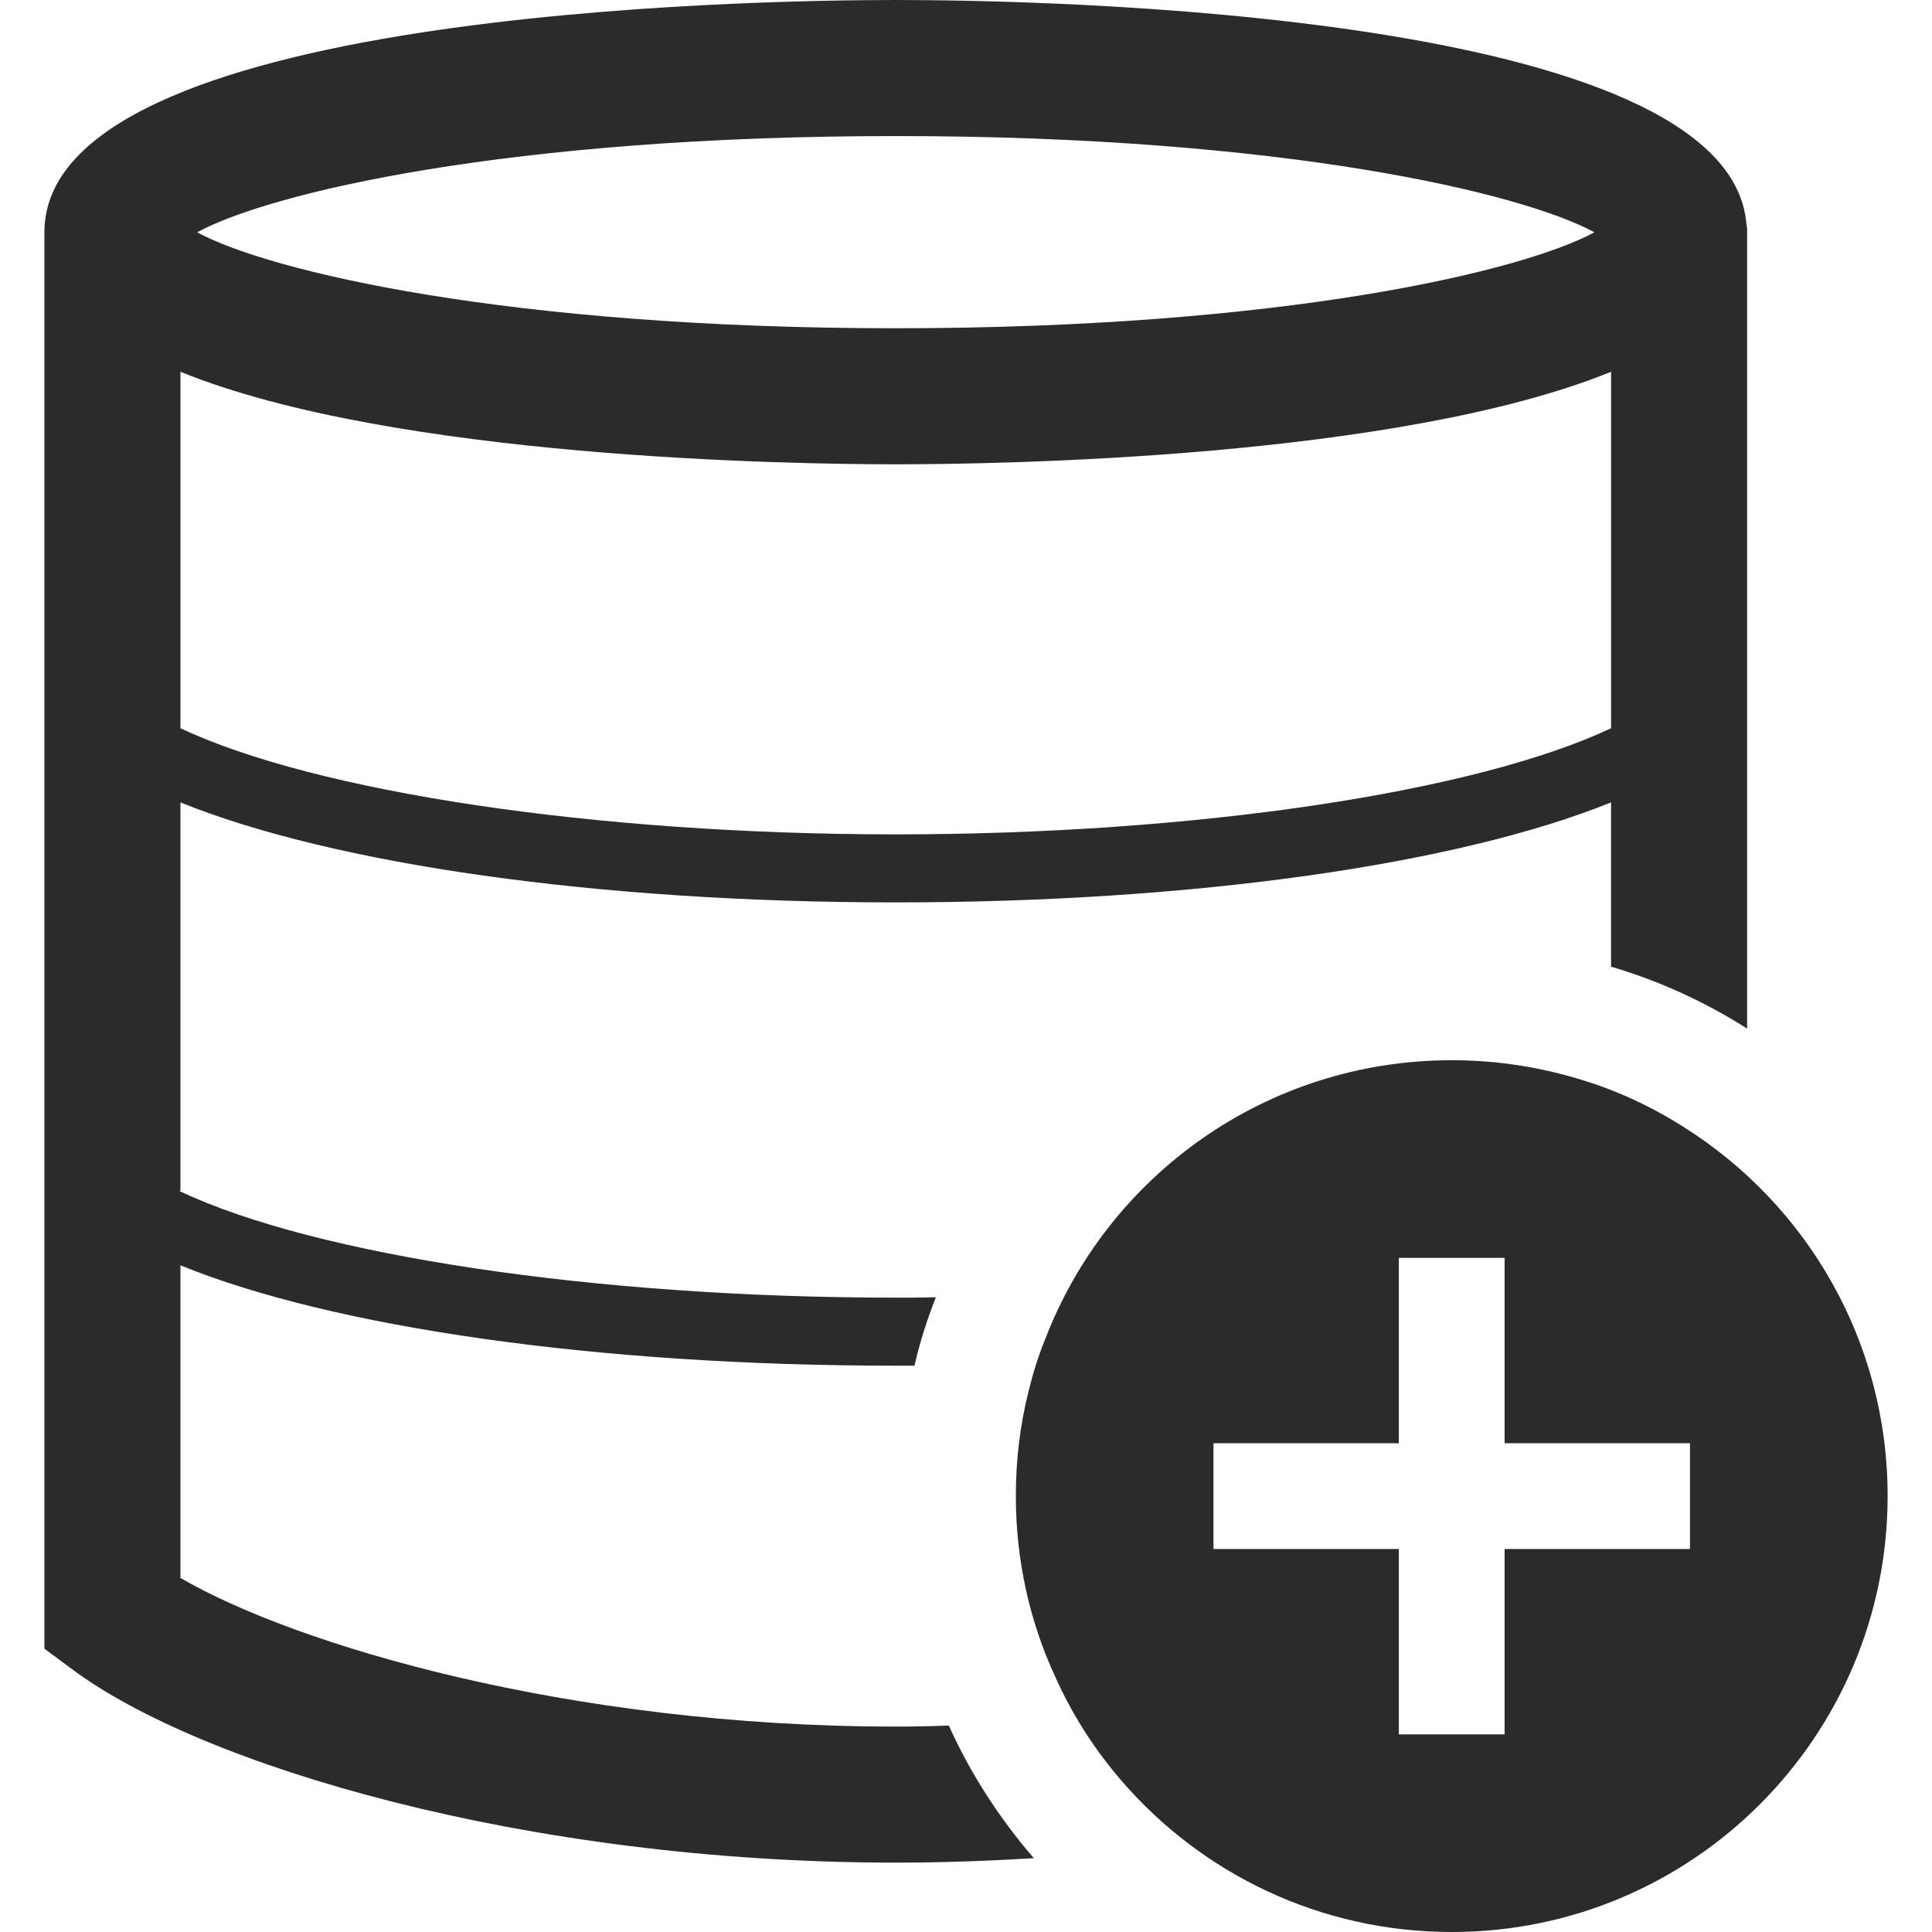
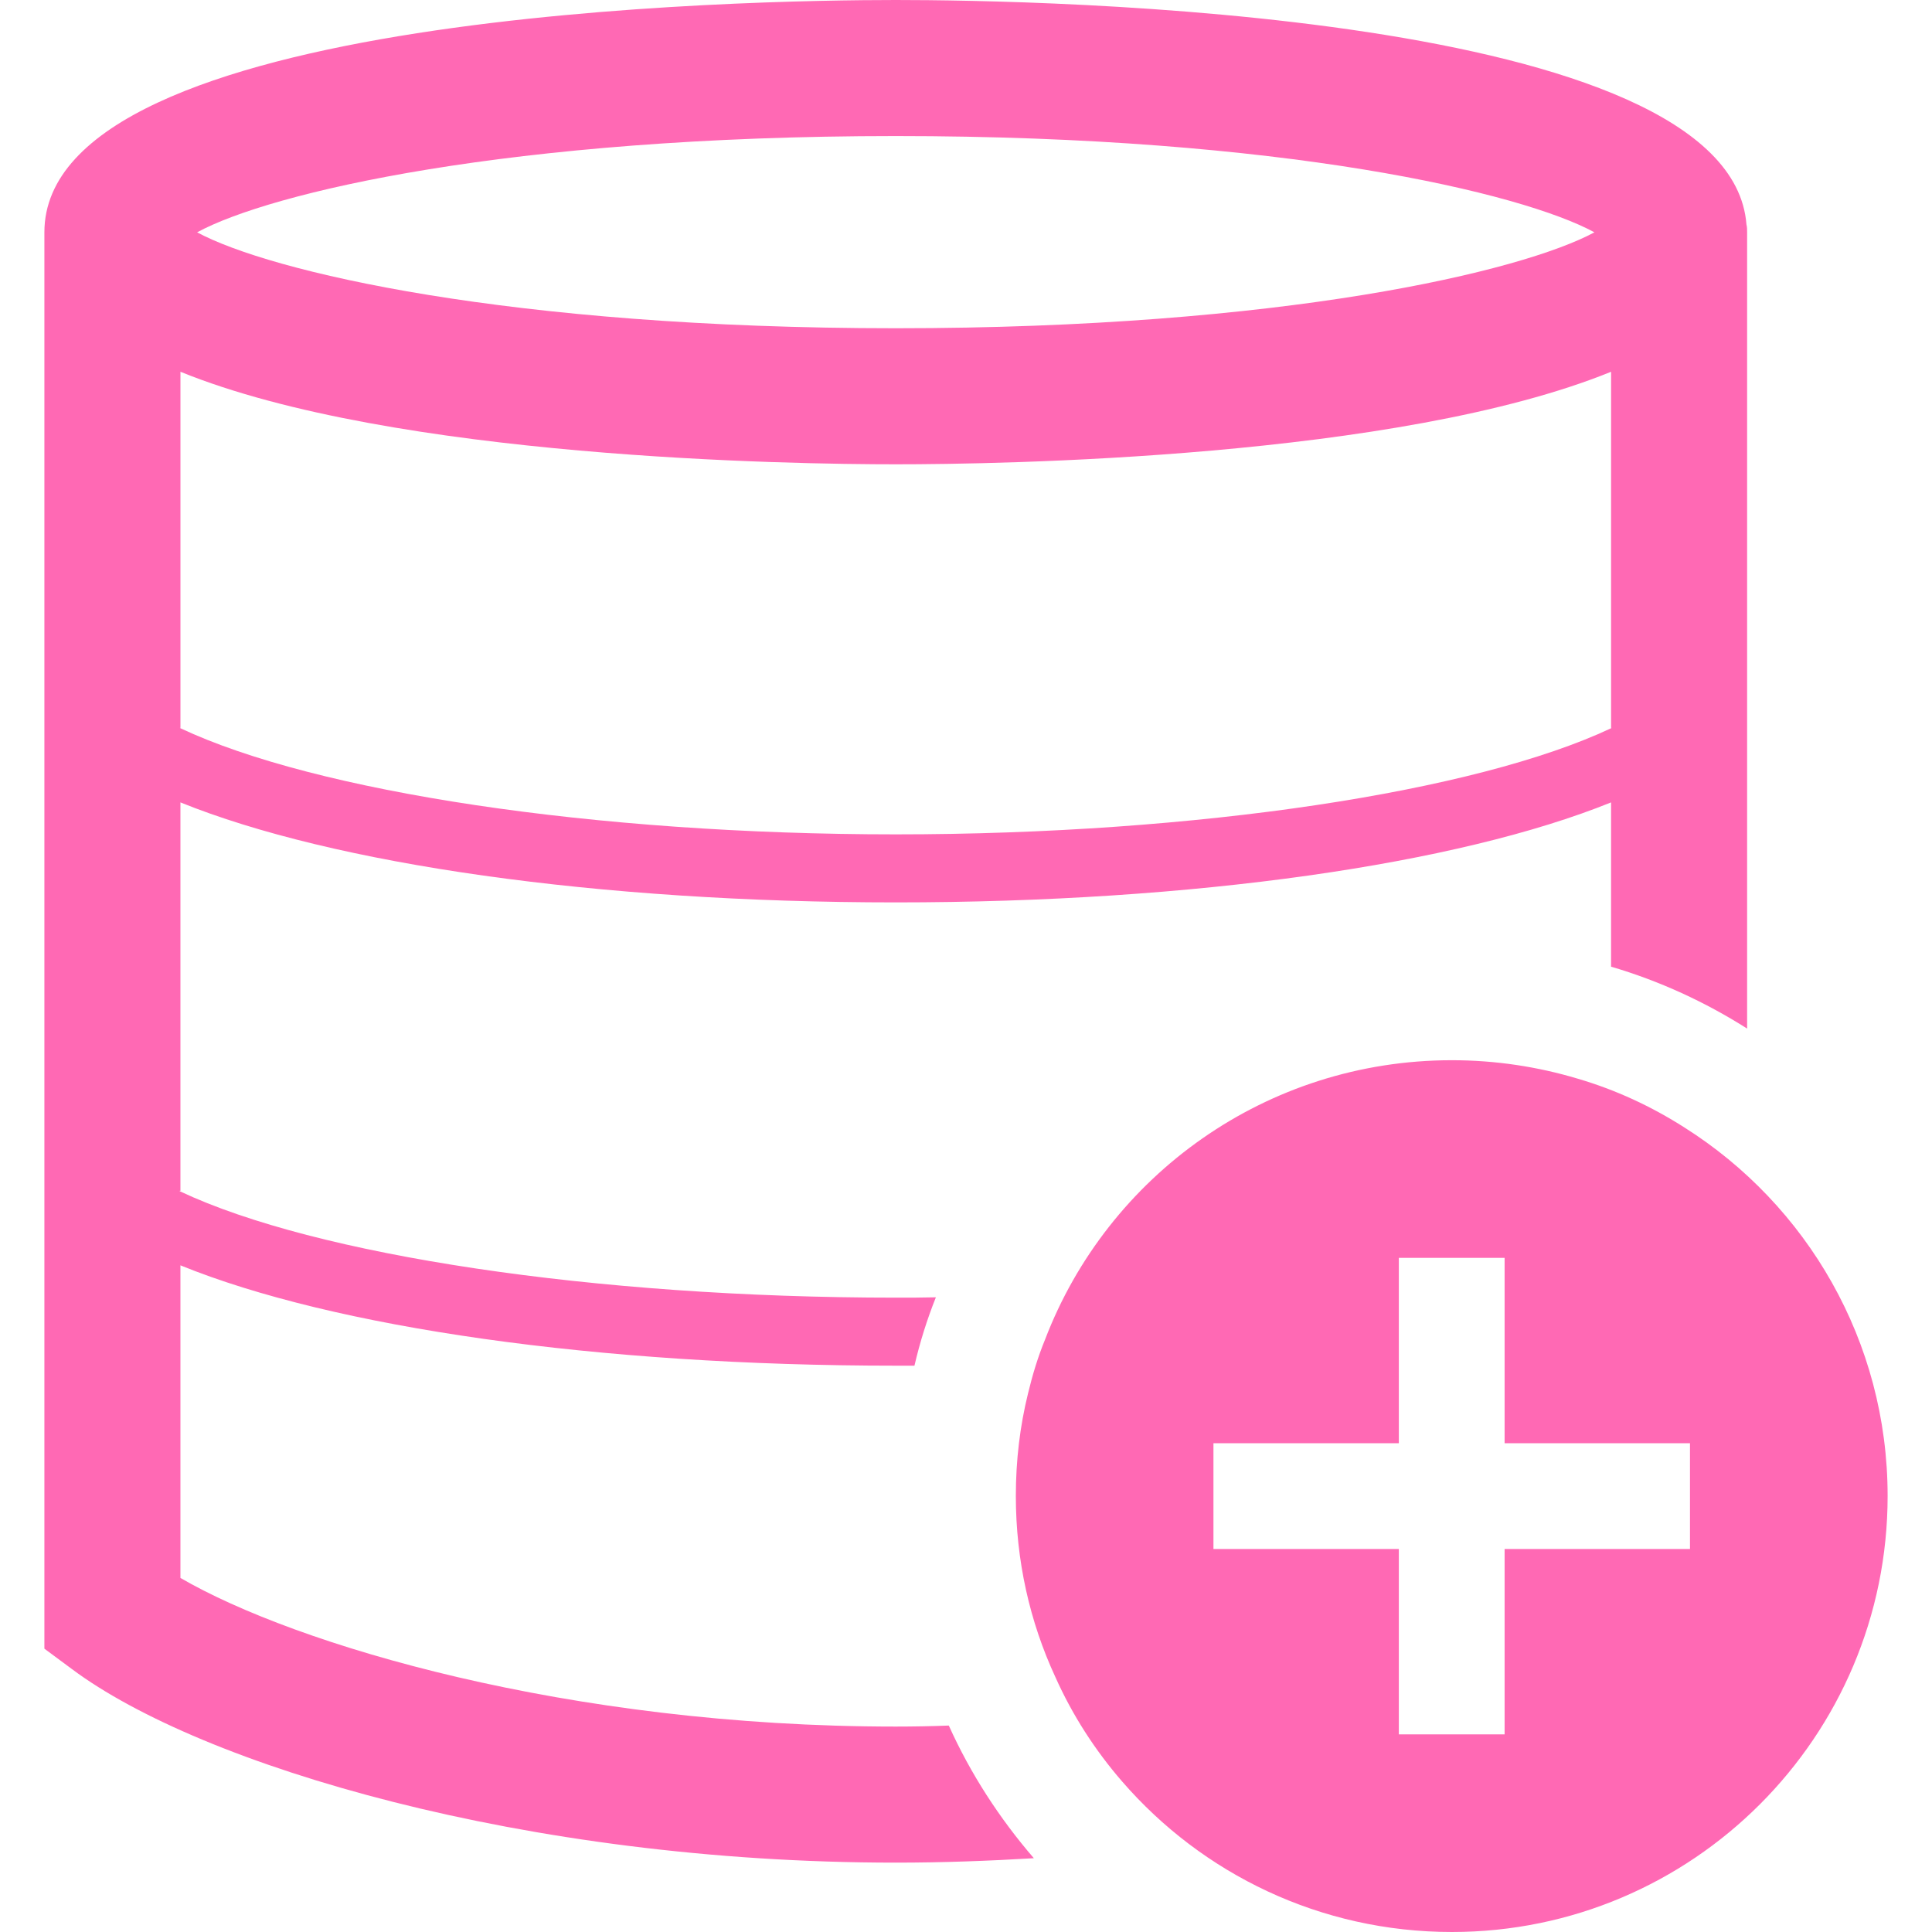
<svg xmlns="http://www.w3.org/2000/svg" version="1.1" x="0px" y="0px" viewBox="0 0 128 128" style="enable-background:new 0 0 128 128;" xml:space="preserve">
  <g id="_x31_">
-     <path id="icon" style="fill:#2A2B2B;" d="M115.707,14.873C114.625,0.721,68.654,0,59.347,0C49.927,0,2.941,0.744,2.941,15.392   v93.837l1.825,1.352c8.541,6.378,30.039,12.823,54.58,12.823c3.11,0,6.152-0.113,9.149-0.293c-2.276-2.637-4.192-5.589-5.634-8.789   c-1.149,0.045-2.321,0.068-3.515,0.068c-21.724,0-39.797-5.431-47.392-9.848v-20.71c10.141,4.124,27.628,6.648,47.392,6.648h1.239   c0.361-1.555,0.834-3.065,1.42-4.53c-0.879,0.023-1.758,0.023-2.659,0.023c-19.989,0-38.445-2.817-47.392-7.031   c-0.023-0.023-0.068-0.045-0.09-0.045h0.09V53.161c10.141,4.101,27.628,6.625,47.392,6.625c19.763,0,37.251-2.524,47.391-6.625   v10.884c3.223,0.947,6.242,2.344,9.014,4.101V15.392C115.752,15.211,115.752,15.054,115.707,14.873z M59.347,9.014   c25.645,0,41.487,3.763,46.287,6.378c-4.8,2.591-20.642,6.355-46.287,6.355s-41.487-3.763-46.287-6.355   C17.859,12.777,33.679,9.014,59.347,9.014z M106.738,48.248c-8.946,4.214-27.425,7.031-47.391,7.031s-38.445-2.817-47.392-7.031   c-0.023-0.023-0.023-0.023-0.045-0.023h0.045V24.631c14.13,5.746,40.586,6.13,47.392,6.13c6.806,0,33.262-0.383,47.391-6.13v23.594   h0.045C106.761,48.225,106.761,48.225,106.738,48.248z M111.606,74.704c-2.186-1.397-4.552-2.501-7.099-3.245   c-2.637-0.789-5.431-1.217-8.315-1.217c-12.304,0-22.806,7.662-26.952,18.501c-0.473,1.149-0.834,2.344-1.127,3.561   c-0.541,2.186-0.811,4.462-0.811,6.806c0,4.282,0.924,8.338,2.614,11.989c1.127,2.524,2.637,4.868,4.439,6.941   C79.651,124.147,87.47,128,96.192,128c15.932,0,28.868-12.935,28.868-28.89C125.059,88.834,119.696,79.82,111.606,74.704z    M111.966,102.625H99.684v12.282h-7.008v-12.282H80.394v-7.009h12.282V83.335h7.008v12.282h12.282V102.625z" />
+     <path id="icon" style="fill:rgb(255,105,180, 1)" d="M115.707,14.873C114.625,0.721,68.654,0,59.347,0C49.927,0,2.941,0.744,2.941,15.392   v93.837l1.825,1.352c8.541,6.378,30.039,12.823,54.58,12.823c3.11,0,6.152-0.113,9.149-0.293c-2.276-2.637-4.192-5.589-5.634-8.789   c-1.149,0.045-2.321,0.068-3.515,0.068c-21.724,0-39.797-5.431-47.392-9.848v-20.71c10.141,4.124,27.628,6.648,47.392,6.648h1.239   c0.361-1.555,0.834-3.065,1.42-4.53c-0.879,0.023-1.758,0.023-2.659,0.023c-19.989,0-38.445-2.817-47.392-7.031   c-0.023-0.023-0.068-0.045-0.09-0.045h0.09V53.161c10.141,4.101,27.628,6.625,47.392,6.625c19.763,0,37.251-2.524,47.391-6.625   v10.884c3.223,0.947,6.242,2.344,9.014,4.101V15.392C115.752,15.211,115.752,15.054,115.707,14.873z M59.347,9.014   c25.645,0,41.487,3.763,46.287,6.378c-4.8,2.591-20.642,6.355-46.287,6.355s-41.487-3.763-46.287-6.355   C17.859,12.777,33.679,9.014,59.347,9.014z M106.738,48.248c-8.946,4.214-27.425,7.031-47.391,7.031s-38.445-2.817-47.392-7.031   c-0.023-0.023-0.023-0.023-0.045-0.023h0.045V24.631c14.13,5.746,40.586,6.13,47.392,6.13c6.806,0,33.262-0.383,47.391-6.13v23.594   h0.045C106.761,48.225,106.761,48.225,106.738,48.248z M111.606,74.704c-2.186-1.397-4.552-2.501-7.099-3.245   c-2.637-0.789-5.431-1.217-8.315-1.217c-12.304,0-22.806,7.662-26.952,18.501c-0.473,1.149-0.834,2.344-1.127,3.561   c-0.541,2.186-0.811,4.462-0.811,6.806c0,4.282,0.924,8.338,2.614,11.989c1.127,2.524,2.637,4.868,4.439,6.941   C79.651,124.147,87.47,128,96.192,128c15.932,0,28.868-12.935,28.868-28.89C125.059,88.834,119.696,79.82,111.606,74.704z    M111.966,102.625H99.684v12.282h-7.008v-12.282H80.394v-7.009h12.282V83.335h7.008v12.282h12.282V102.625z" />
  </g>
  <g id="Layer_1">
</g>
</svg>
